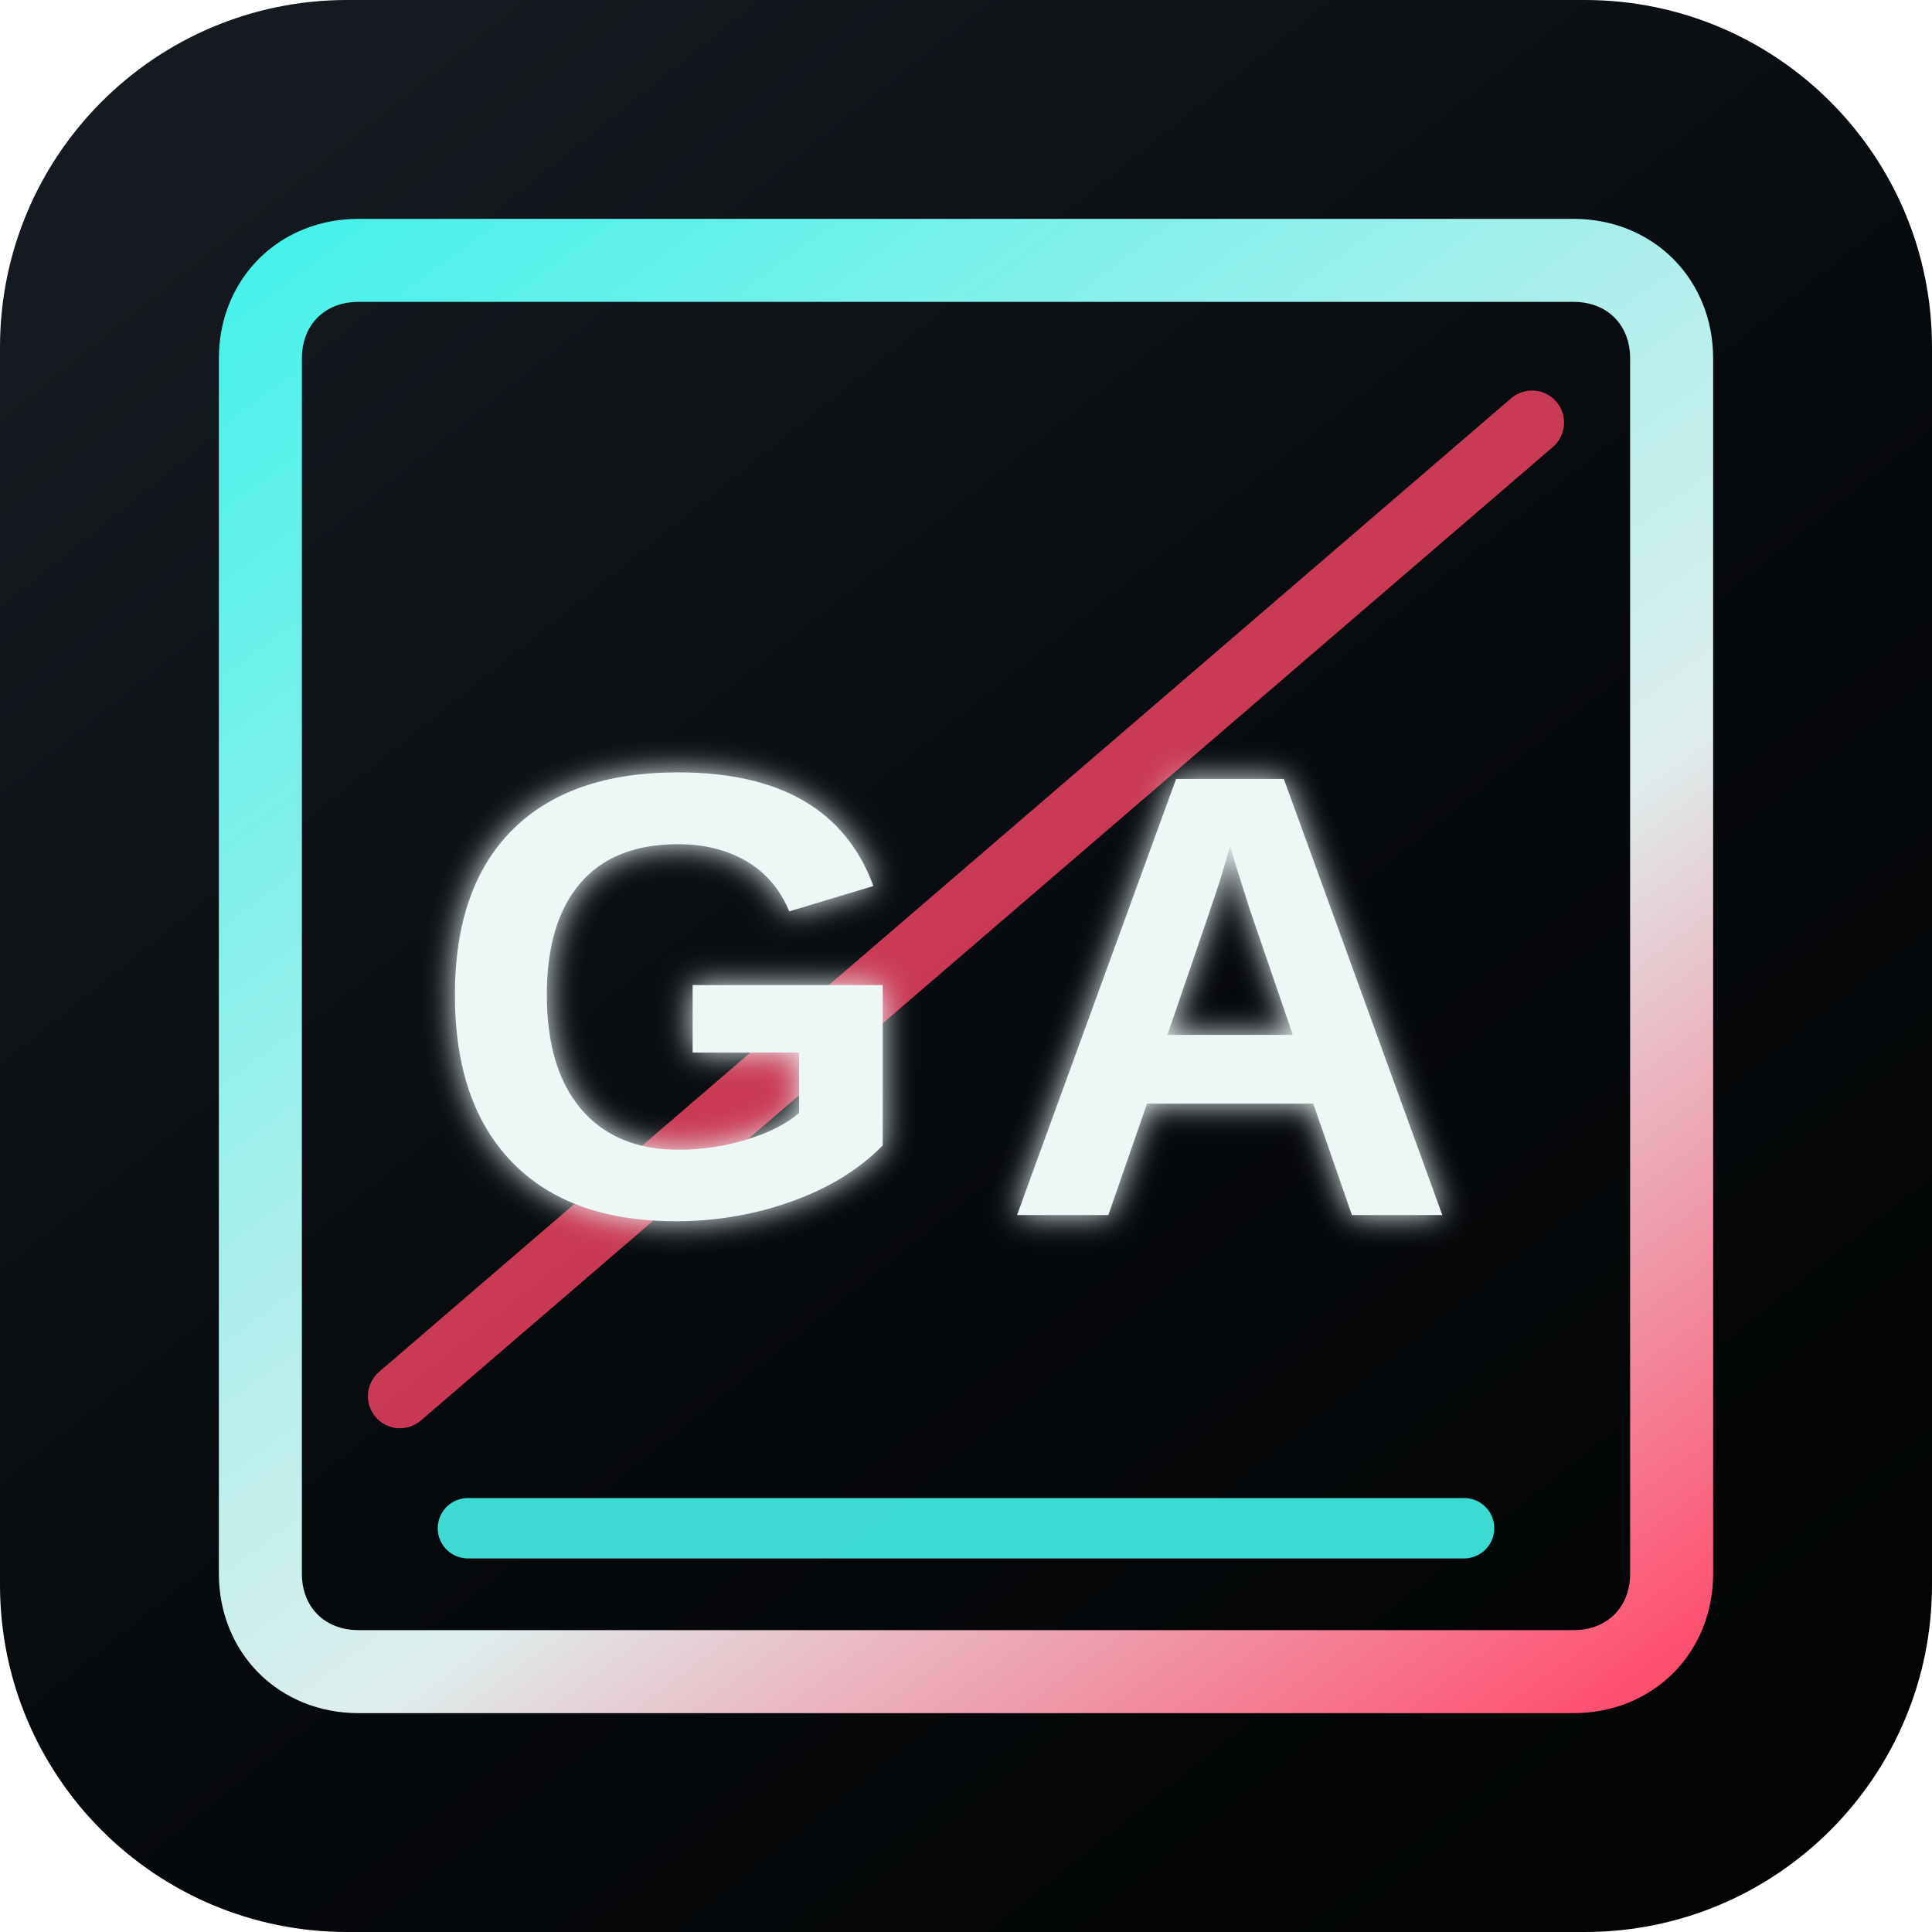
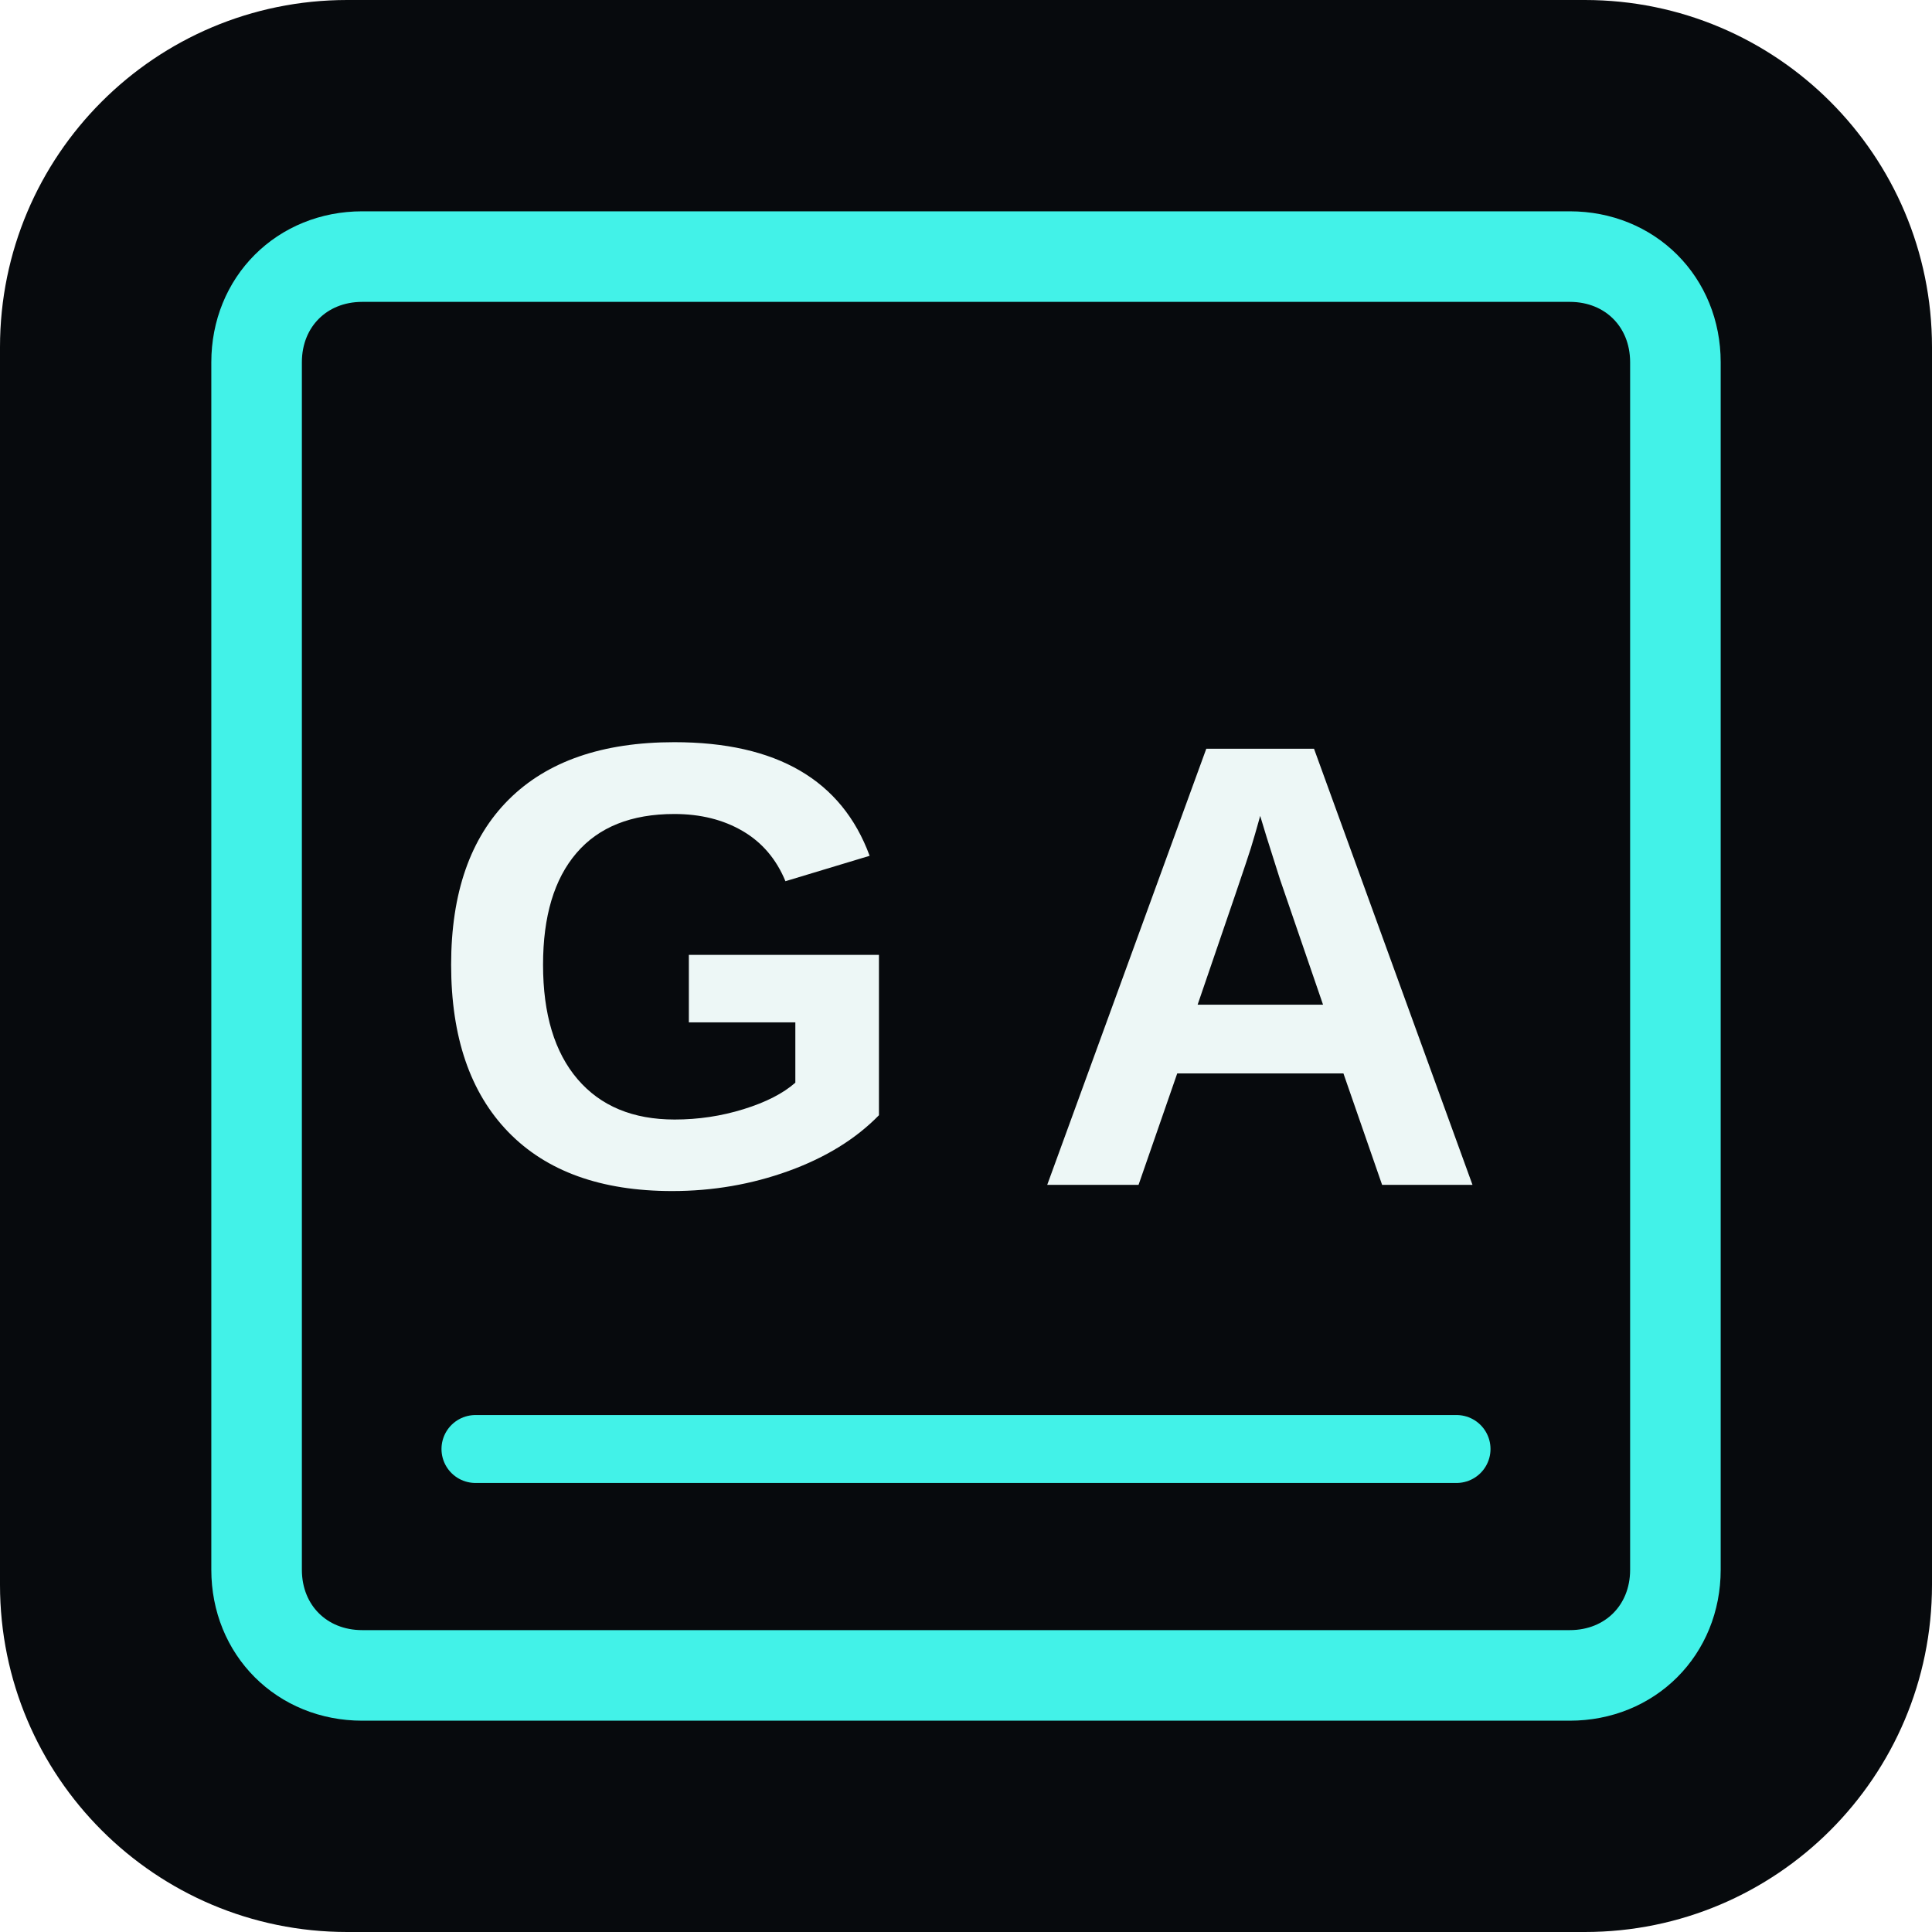
<svg xmlns="http://www.w3.org/2000/svg" viewBox="0 0 512 512" role="img" aria-label="goodalexander GA favicon">
-   <defs>
-     <linearGradient id="bg" x1="80" y1="36" x2="432" y2="476" gradientUnits="userSpaceOnUse">
-       <stop offset="0" stop-color="#151a20" />
-       <stop offset="0.54" stop-color="#070a0d" />
-       <stop offset="1" stop-color="#020405" />
-     </linearGradient>
-     <linearGradient id="edge" x1="96" y1="40" x2="416" y2="472" gradientUnits="userSpaceOnUse">
-       <stop offset="0" stop-color="#42f2e8" />
-       <stop offset="0.62" stop-color="#dfeeed" />
-       <stop offset="1" stop-color="#ff4769" />
-     </linearGradient>
-     <filter id="glow" x="-20%" y="-20%" width="140%" height="140%">
-       <feGaussianBlur stdDeviation="4" result="blur" />
-       <feMerge>
-         <feMergeNode in="blur" />
-         <feMergeNode in="SourceGraphic" />
-       </feMerge>
-     </filter>
-   </defs>
-   <rect width="512" height="512" rx="92" fill="url(#bg)" />
-   <path d="M95 69h322c15 0 26 11 26 26v322c0 15-11 26-26 26H95c-15 0-26-11-26-26V95c0-15 11-26 26-26Z" fill="none" stroke="url(#edge)" stroke-width="22" />
-   <path d="M106 370 406 112" fill="none" stroke="#ff4769" stroke-width="17" stroke-linecap="round" opacity=".78" />
-   <text x="179" y="322" text-anchor="middle" font-family="Arial Black, Arial, Helvetica, sans-serif" font-size="168" font-weight="900" fill="#edf7f6" filter="url(#glow)">G</text>
-   <text x="326" y="322" text-anchor="middle" font-family="Arial Black, Arial, Helvetica, sans-serif" font-size="168" font-weight="900" fill="#edf7f6" filter="url(#glow)">A</text>
-   <path d="M124 405h264" fill="none" stroke="#42f2e8" stroke-width="16" stroke-linecap="round" opacity=".9" />
+   <rect width="512" height="512" rx="92" fill="#070a0d" />
+   <path d="M96 68h320c16 0 28 12 28 28v320c0 16-12 28-28 28H96c-16 0-28-12-28-28V96c0-16 12-28 28-28Z" fill="none" stroke="#42f2e8" stroke-width="24" />
+   <text x="178" y="314" text-anchor="middle" font-family="Arial Black, Arial, Helvetica, sans-serif" font-size="168" font-weight="900" fill="#edf7f6">G</text>
+   <text x="334" y="314" text-anchor="middle" font-family="Arial Black, Arial, Helvetica, sans-serif" font-size="168" font-weight="900" fill="#edf7f6">A</text>
+   <path d="M126 384h260" fill="none" stroke="#42f2e8" stroke-width="18" stroke-linecap="round" />
</svg>
